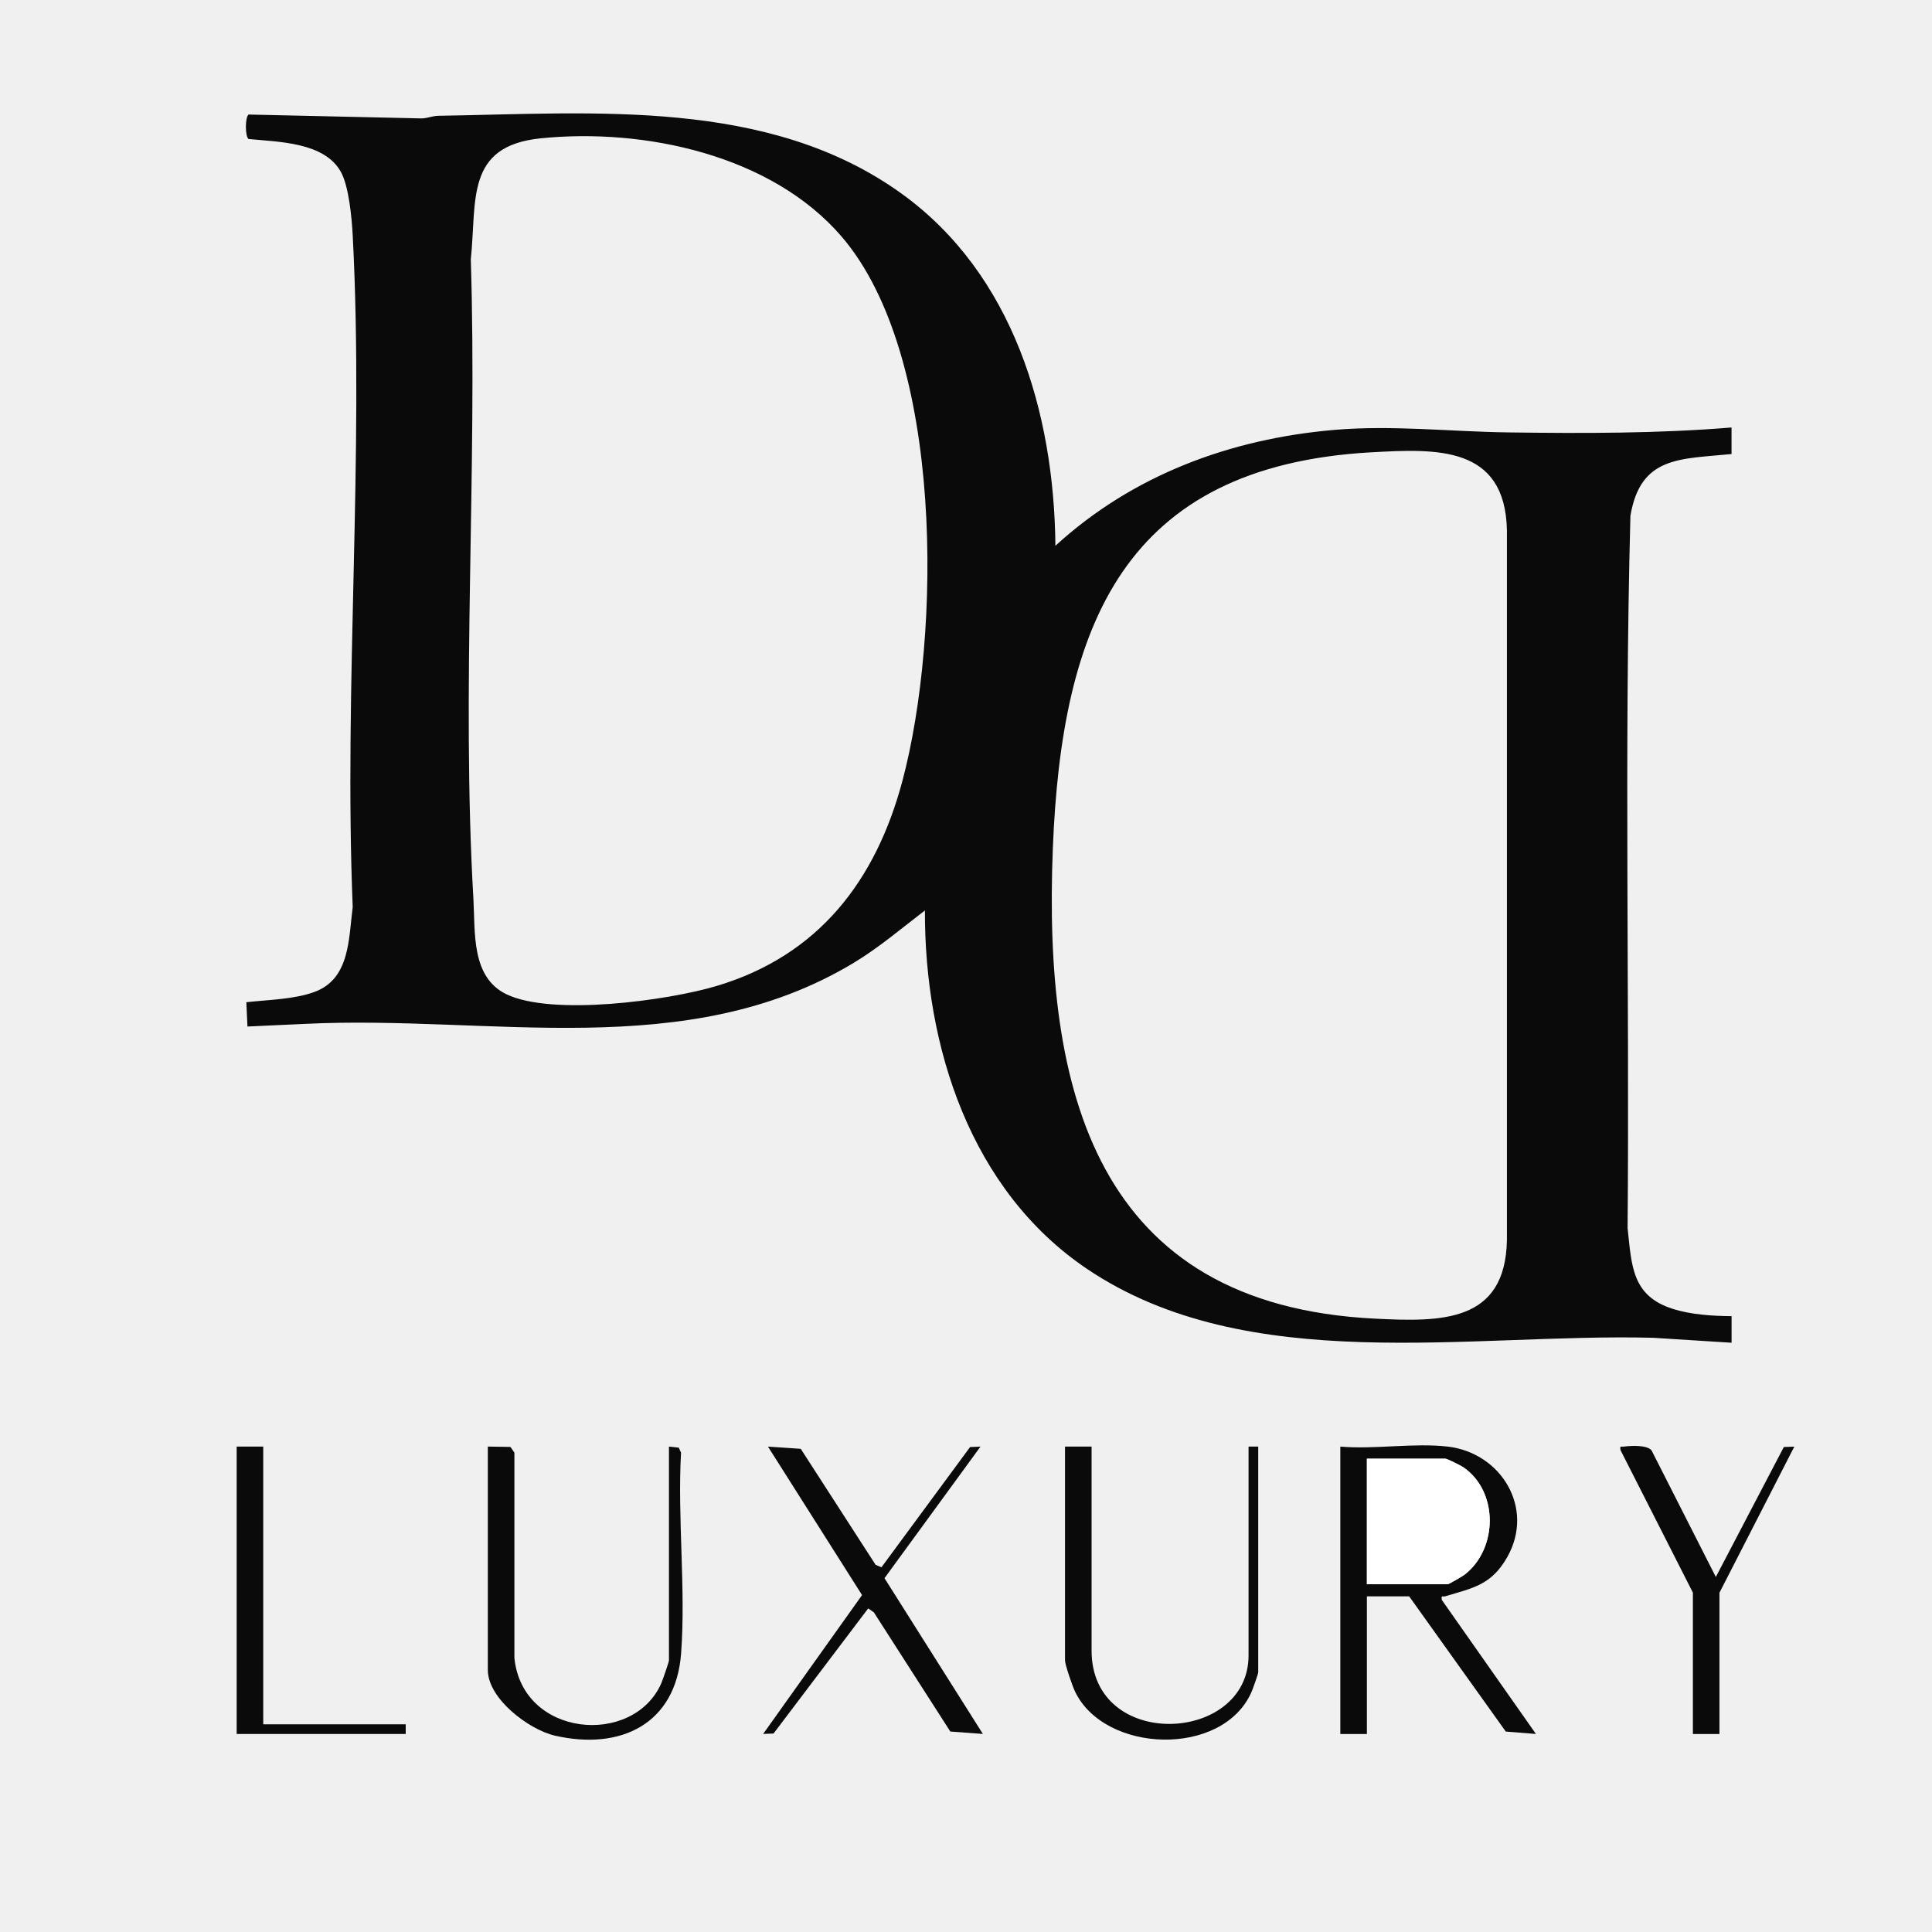
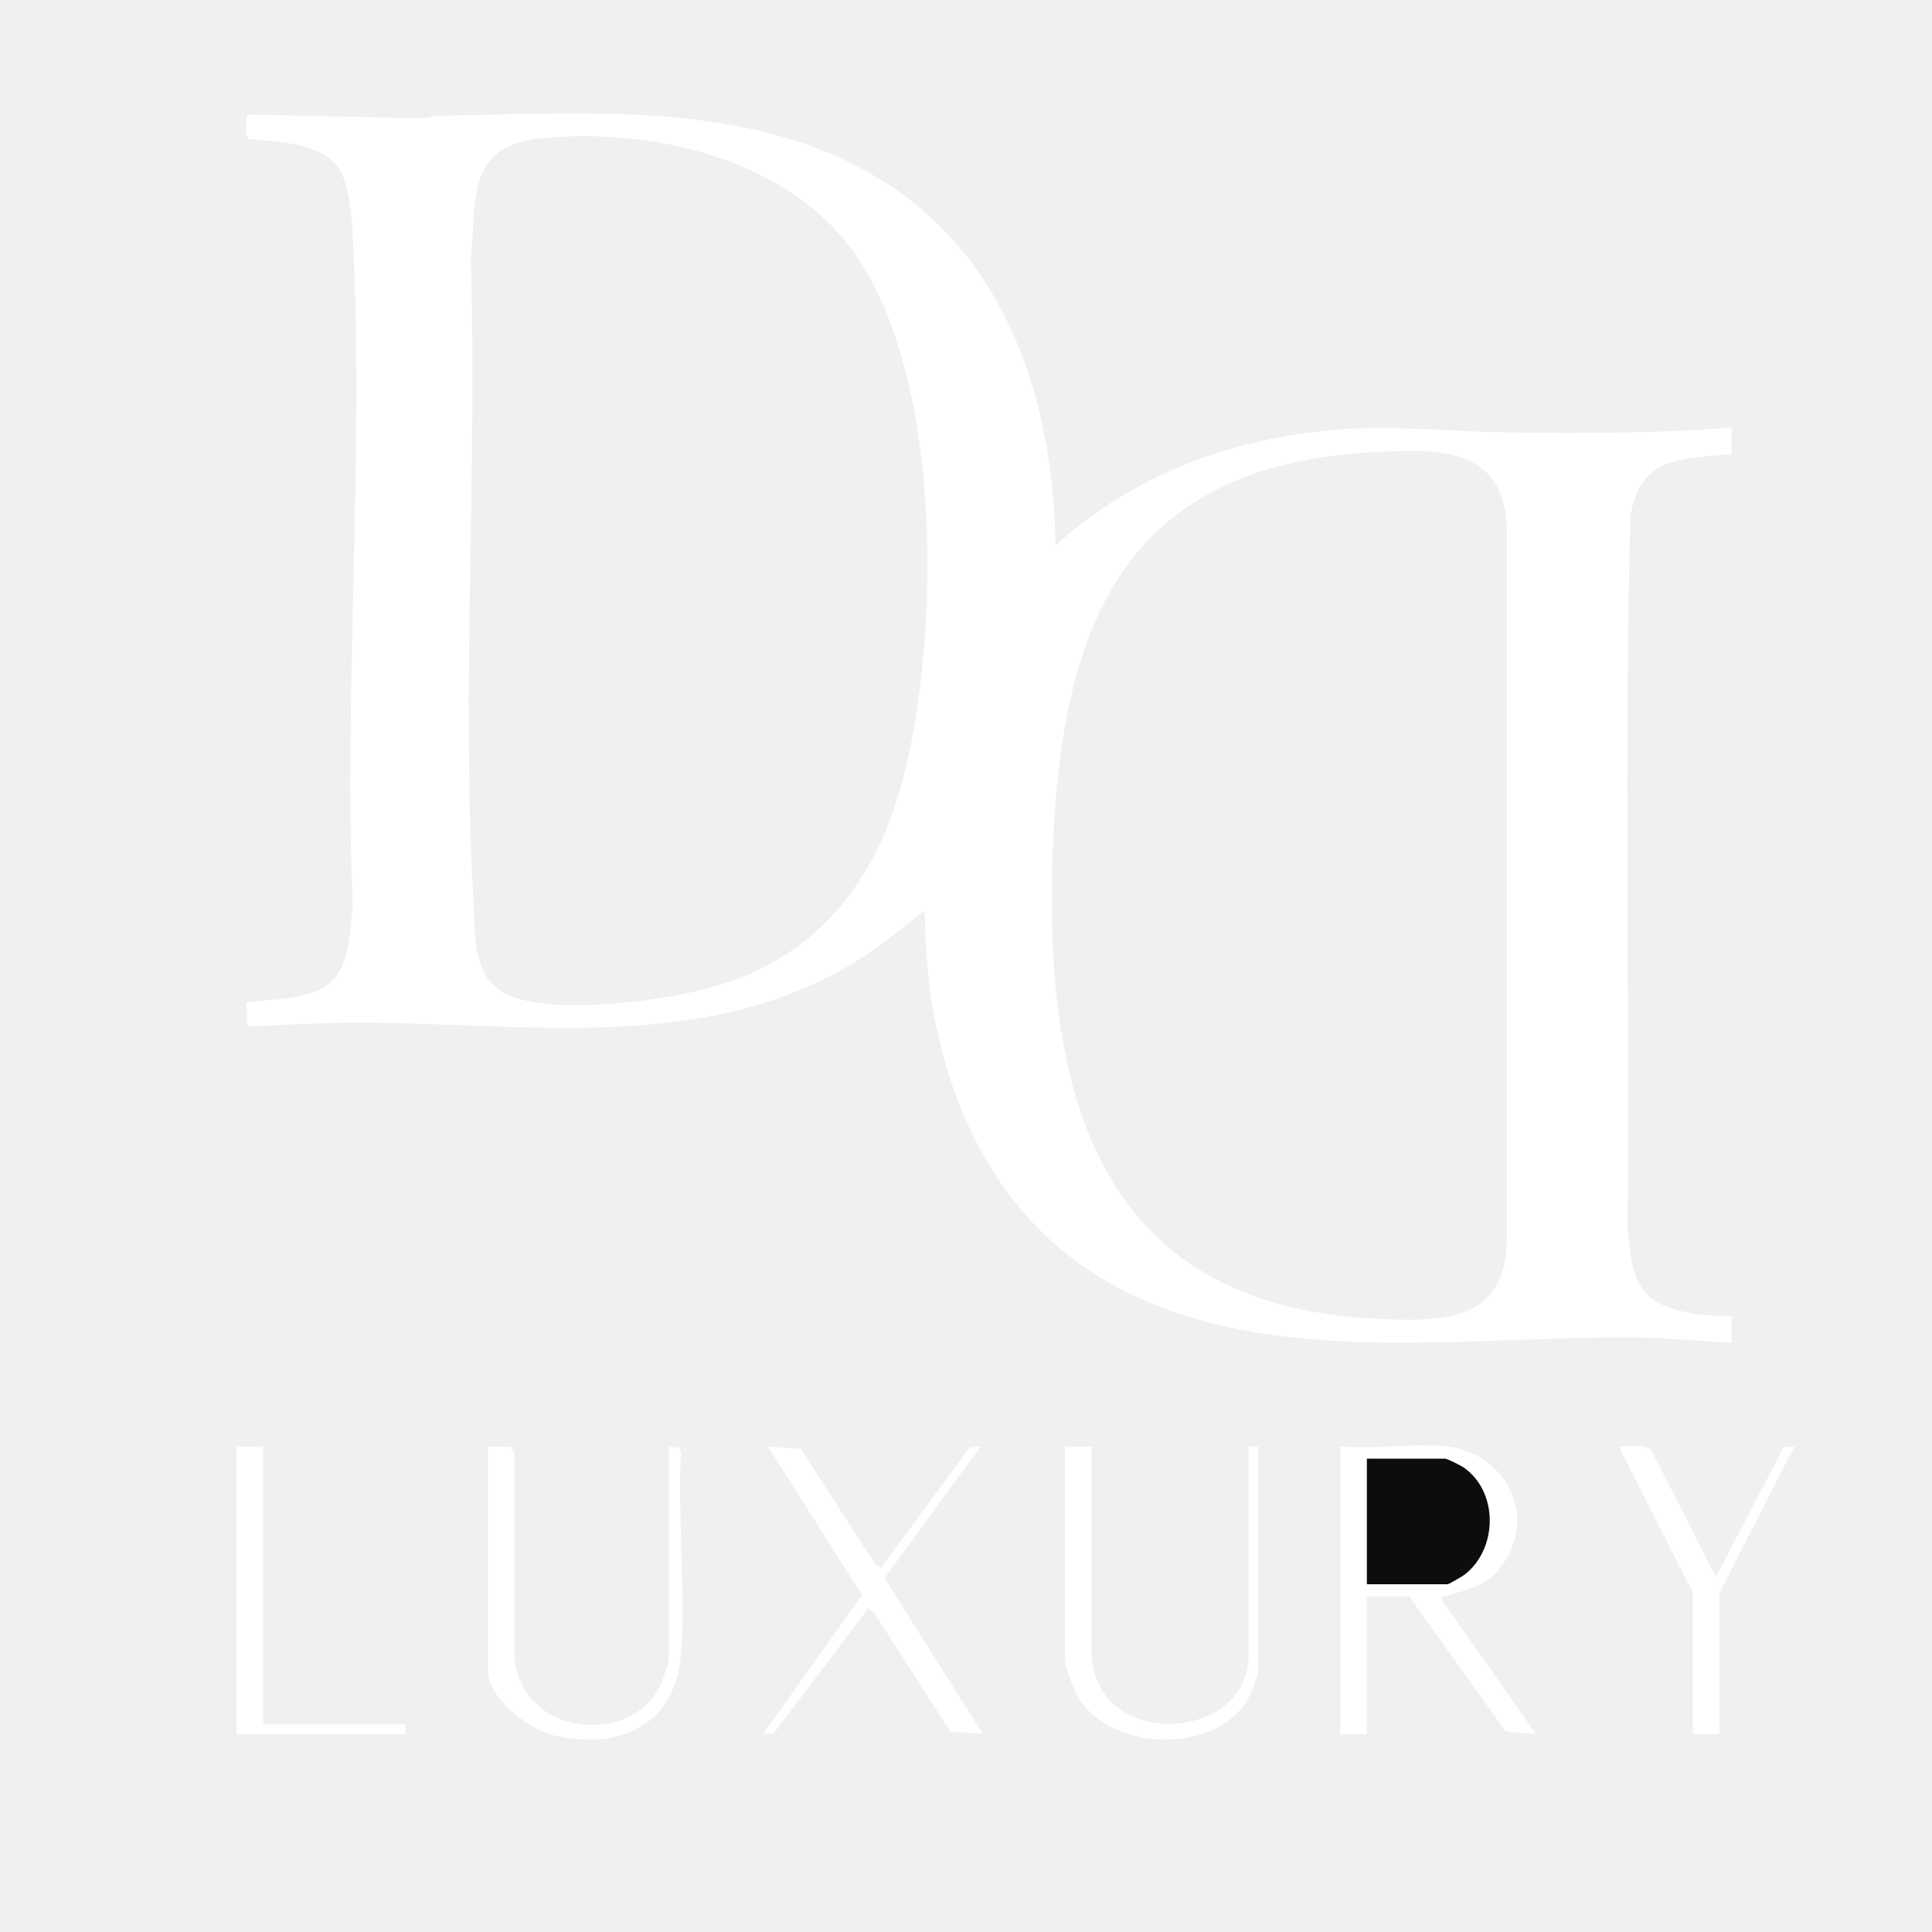
- <svg xmlns="http://www.w3.org/2000/svg" viewBox="0 0 800 800" data-name="Layer 1" id="Layer_1" fill="#0A0A0A">
+ <svg xmlns="http://www.w3.org/2000/svg" viewBox="0 0 800 800" data-name="Layer 1" id="Layer_1" fill="#FFFFFF">
  <path d="M437.01,226c32.02-29.3,72.41-44.29,115.5-47.99,24.05-2.06,47.94.72,71.94,1.04,30.82.41,62.05.48,92.54-2.04v11c-21.17,2.13-37.73.71-41.87,25.61-2.62,98.15-.33,196.65-1.17,294.93,1.71,15.46,1.69,27.97,18.61,33.39,7.53,2.42,16.53,3,24.45,3.05v11.01s-32.46-2.05-32.46-2.05c-75.94-2.01-167.94,16.31-234.46-28.54-48.27-32.55-67.29-92.08-67.1-148.41-9.76,7.45-19.09,15.45-29.68,21.81-69.21,41.54-150.37,21.38-226.85,25.15l-23.99,1.1-.47-10.06c8.96-1.03,19.74-1.14,28.23-4.27,14.72-5.42,14.11-22,15.82-35.18-3.71-91.61,4.77-186.91,0-278.1-.37-7.02-1.56-20.14-4.84-26.16-6.8-12.49-25.93-12.5-38.27-13.73-1.5-1.04-1.49-9.08,0-10.13l71.61,1.6c2.36-.03,4.55-1.05,6.92-1.08,64.48-1.01,136.76-7.51,191.86,32.23,46.2,33.32,63.17,90.77,63.69,145.81ZM223.79,57.29c-31.2,3.2-26.31,25.75-28.84,50.16,2.74,87.66-3.96,177.73,1.09,265.01.78,13.56-1.01,32.23,13.73,39.27,18.97,9.06,66.64,2.62,86.99-3.47,42.21-12.62,65.93-43.58,76.95-85.05,16.01-60.23,17.41-175.59-25.2-225.23-29.01-33.79-81.73-45.1-124.72-40.69ZM567.79,187.29c-102.49,5.79-128.19,71.6-131.84,164.16-3.95,100.19,17.53,188.9,133.5,194.58,26.98,1.32,53.92,1.89,54.53-32.55V219.52c-.74-35.03-29.1-33.75-56.19-32.22Z" />
  <path d="M599.5,599c22.15,2.63,36.04,25.46,24.67,45.67-6.54,11.61-14.11,12.84-25.71,16.31-1.12.34-1.77-.66-1.44,1.51l38.98,55.51-12.49-1-40.01-55.99h-17.5v57h-11v-119c14.07,1.21,30.76-1.63,44.5,0ZM566,656h33.5c.4,0,6.14-3.33,7-4,13.78-10.73,14.05-34.41-.56-44.43-1.04-.71-6.77-3.56-7.44-3.56h-32.5v52Z" />
  <polygon points="364.98 648.99 401.69 599.19 406 599.01 366.25 653.49 406.99 717.99 393.51 716.99 361.85 667.65 359.51 666 320.31 717.81 316 717.99 356.96 660.49 318 599.01 331.57 599.93 362.56 647.94 364.98 648.99" />
  <path d="M277,599l4.06.44.94,2.06c-1.51,27.06,2.01,56.24.04,83.04-2.15,29.34-25.04,40.38-52.24,34.16-10.79-2.47-27.8-15.3-27.8-27.2v-92.5l9.36.14,1.64,2.36v84.99c3.27,32.89,48.99,36.79,60.73,10.74.58-1.29,3.27-9.03,3.27-9.73v-88.5Z" />
  <path d="M452,599v84.5c0,41.68,65,38.55,65,2v-86.5h4v93.5c0,.63-2.28,7-2.81,8.19-11.99,27.08-60.83,25.4-73.07-.32-1.04-2.18-4.12-11.01-4.12-12.88v-88.5h11Z" />
  <path d="M701,659.5l-29.98-59.03c-.28-2.02.08-1.29,1.46-1.47,2.88-.38,9.6-.74,11.41,1.61l26.6,52.38,28.16-53.82,4.34-.15-31,60.49v58.5h-11v-58.5Z" />
  <polygon points="109 599 109 714 168 714 168 718 98 718 98 599 109 599" />
-   <path d="M566,656v-52h32.5c0.67,0,6.4,2.85,7.44,3.56,14.61,10.03,14.34,33.7.56,44.43-.86.67-6.59,4-7,4h-33.5Z" fill="#FFFFFF" />
+   <path d="M566,656v-52h32.5c0.67,0,6.4,2.85,7.44,3.56,14.61,10.03,14.34,33.7.56,44.43-.86.67-6.59,4-7,4h-33.5Z" fill="#0D0D0D" />
</svg>
